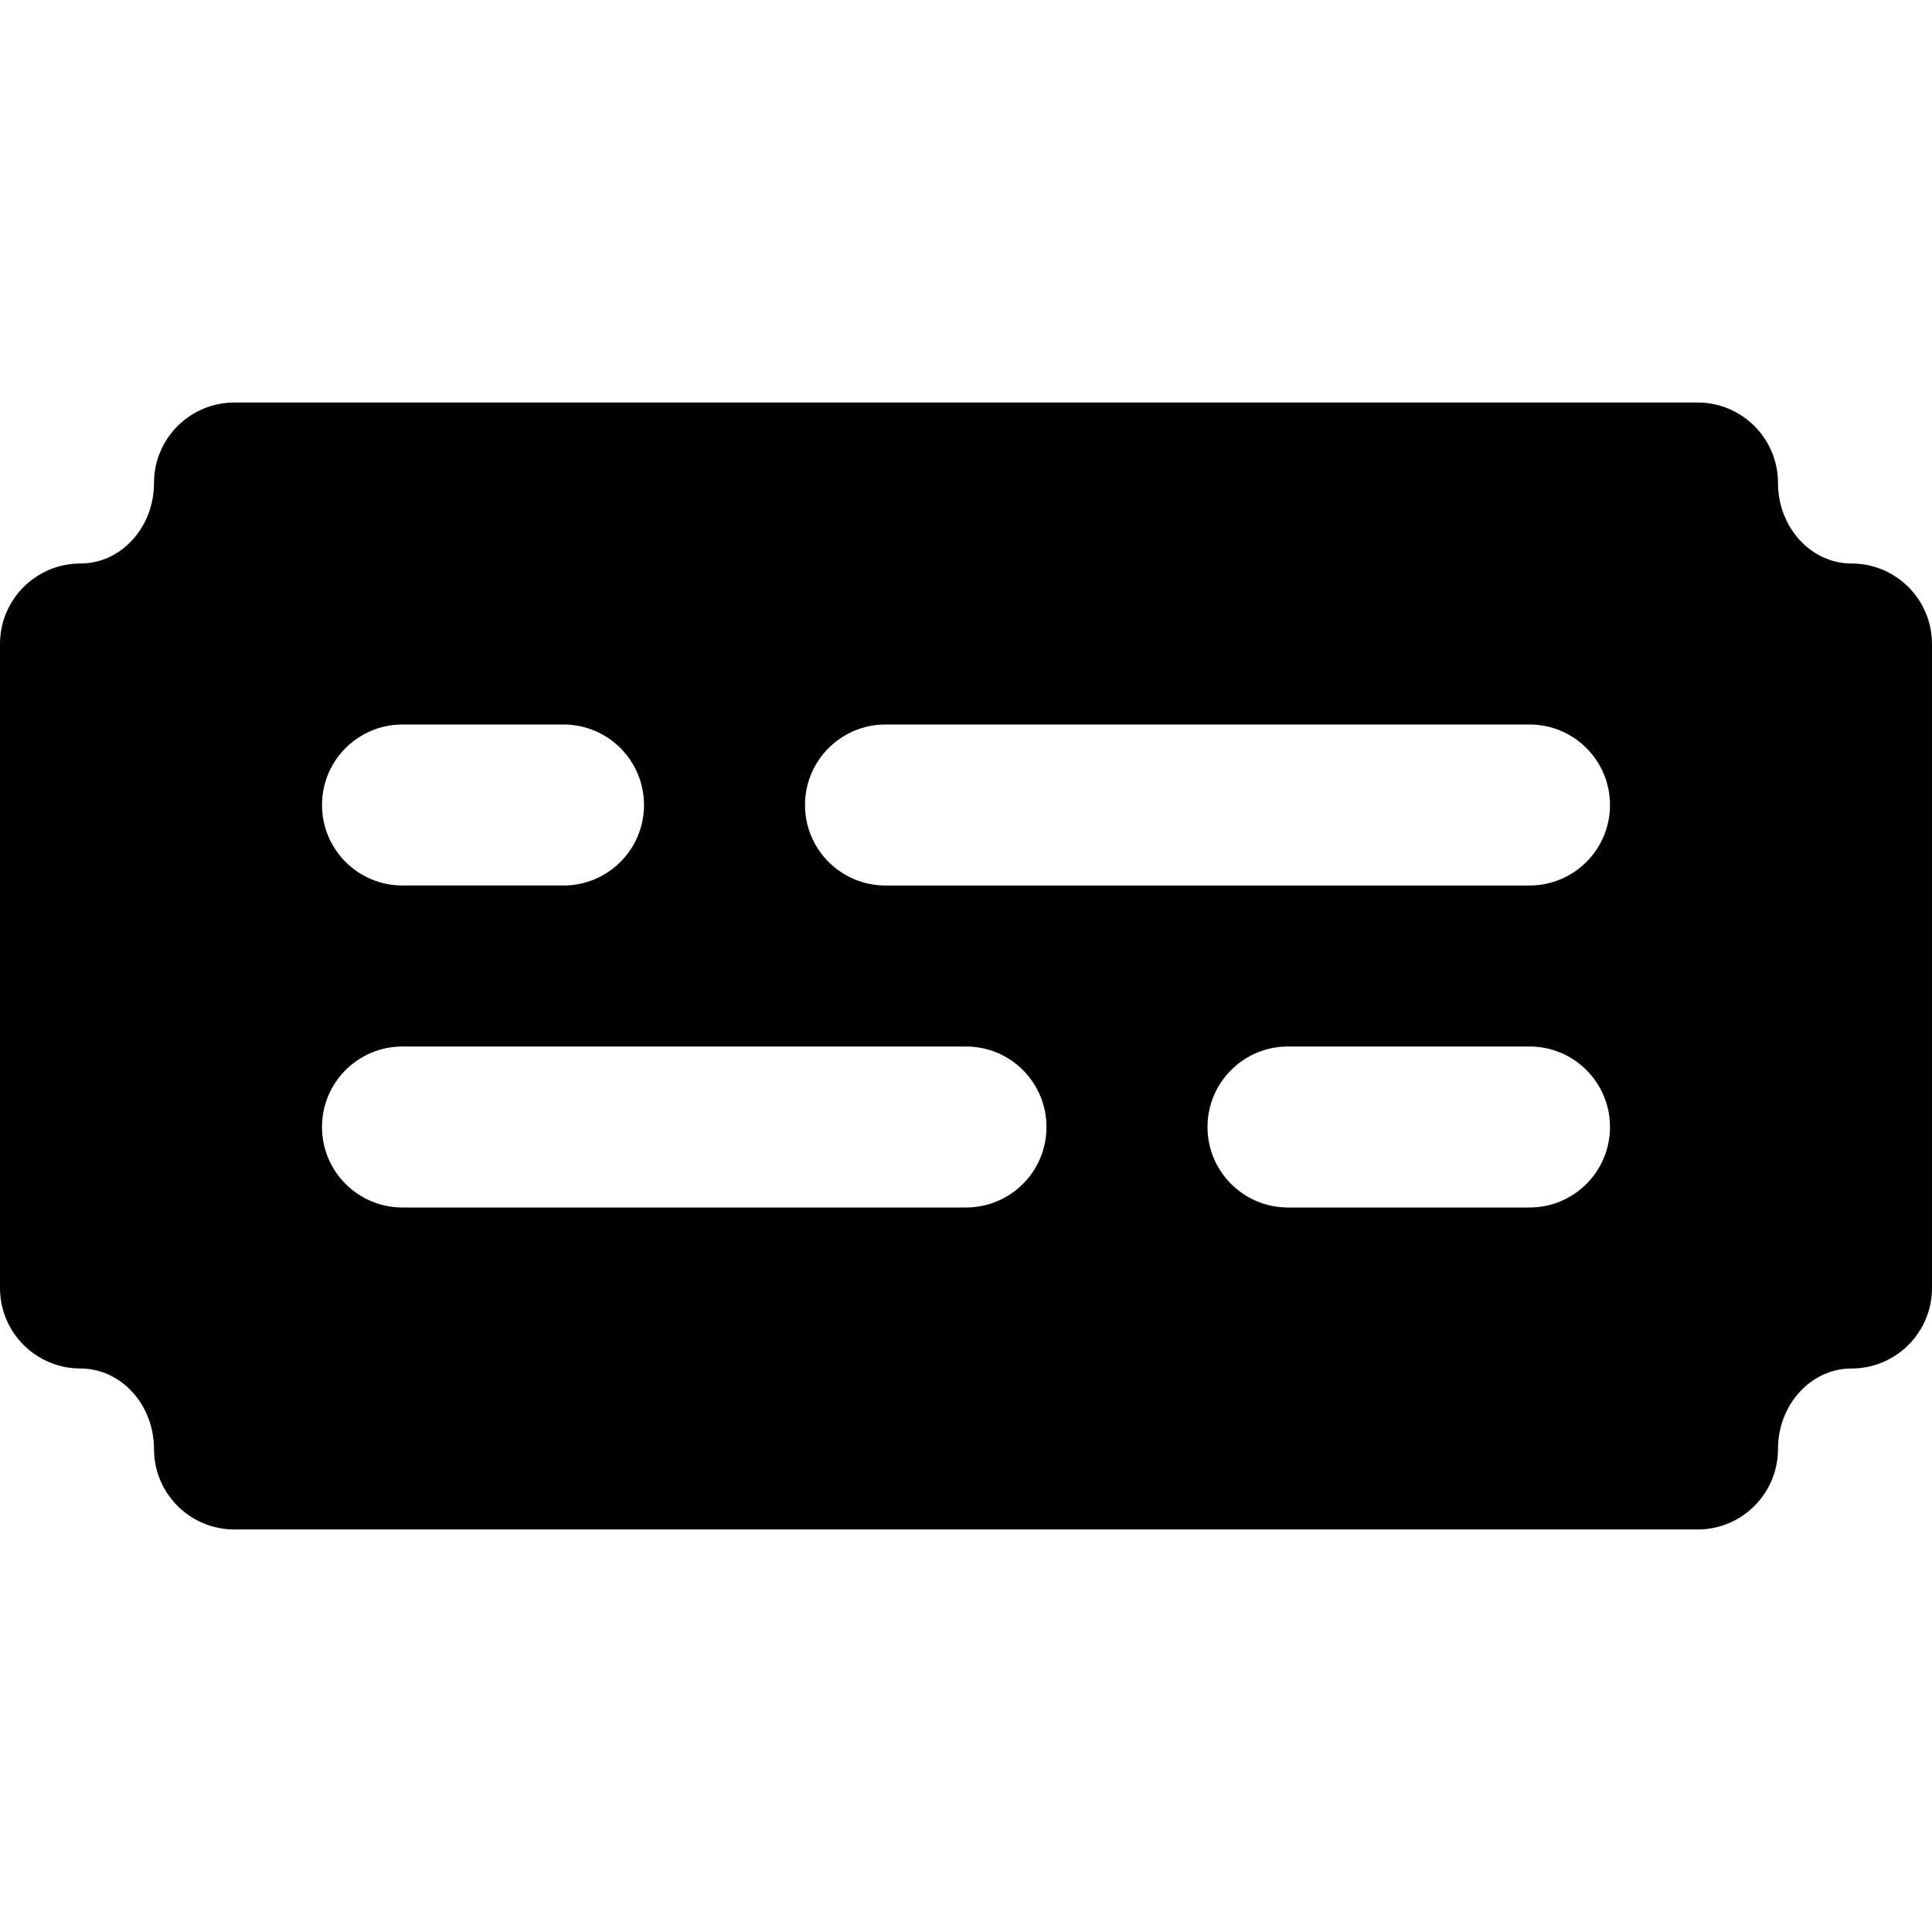
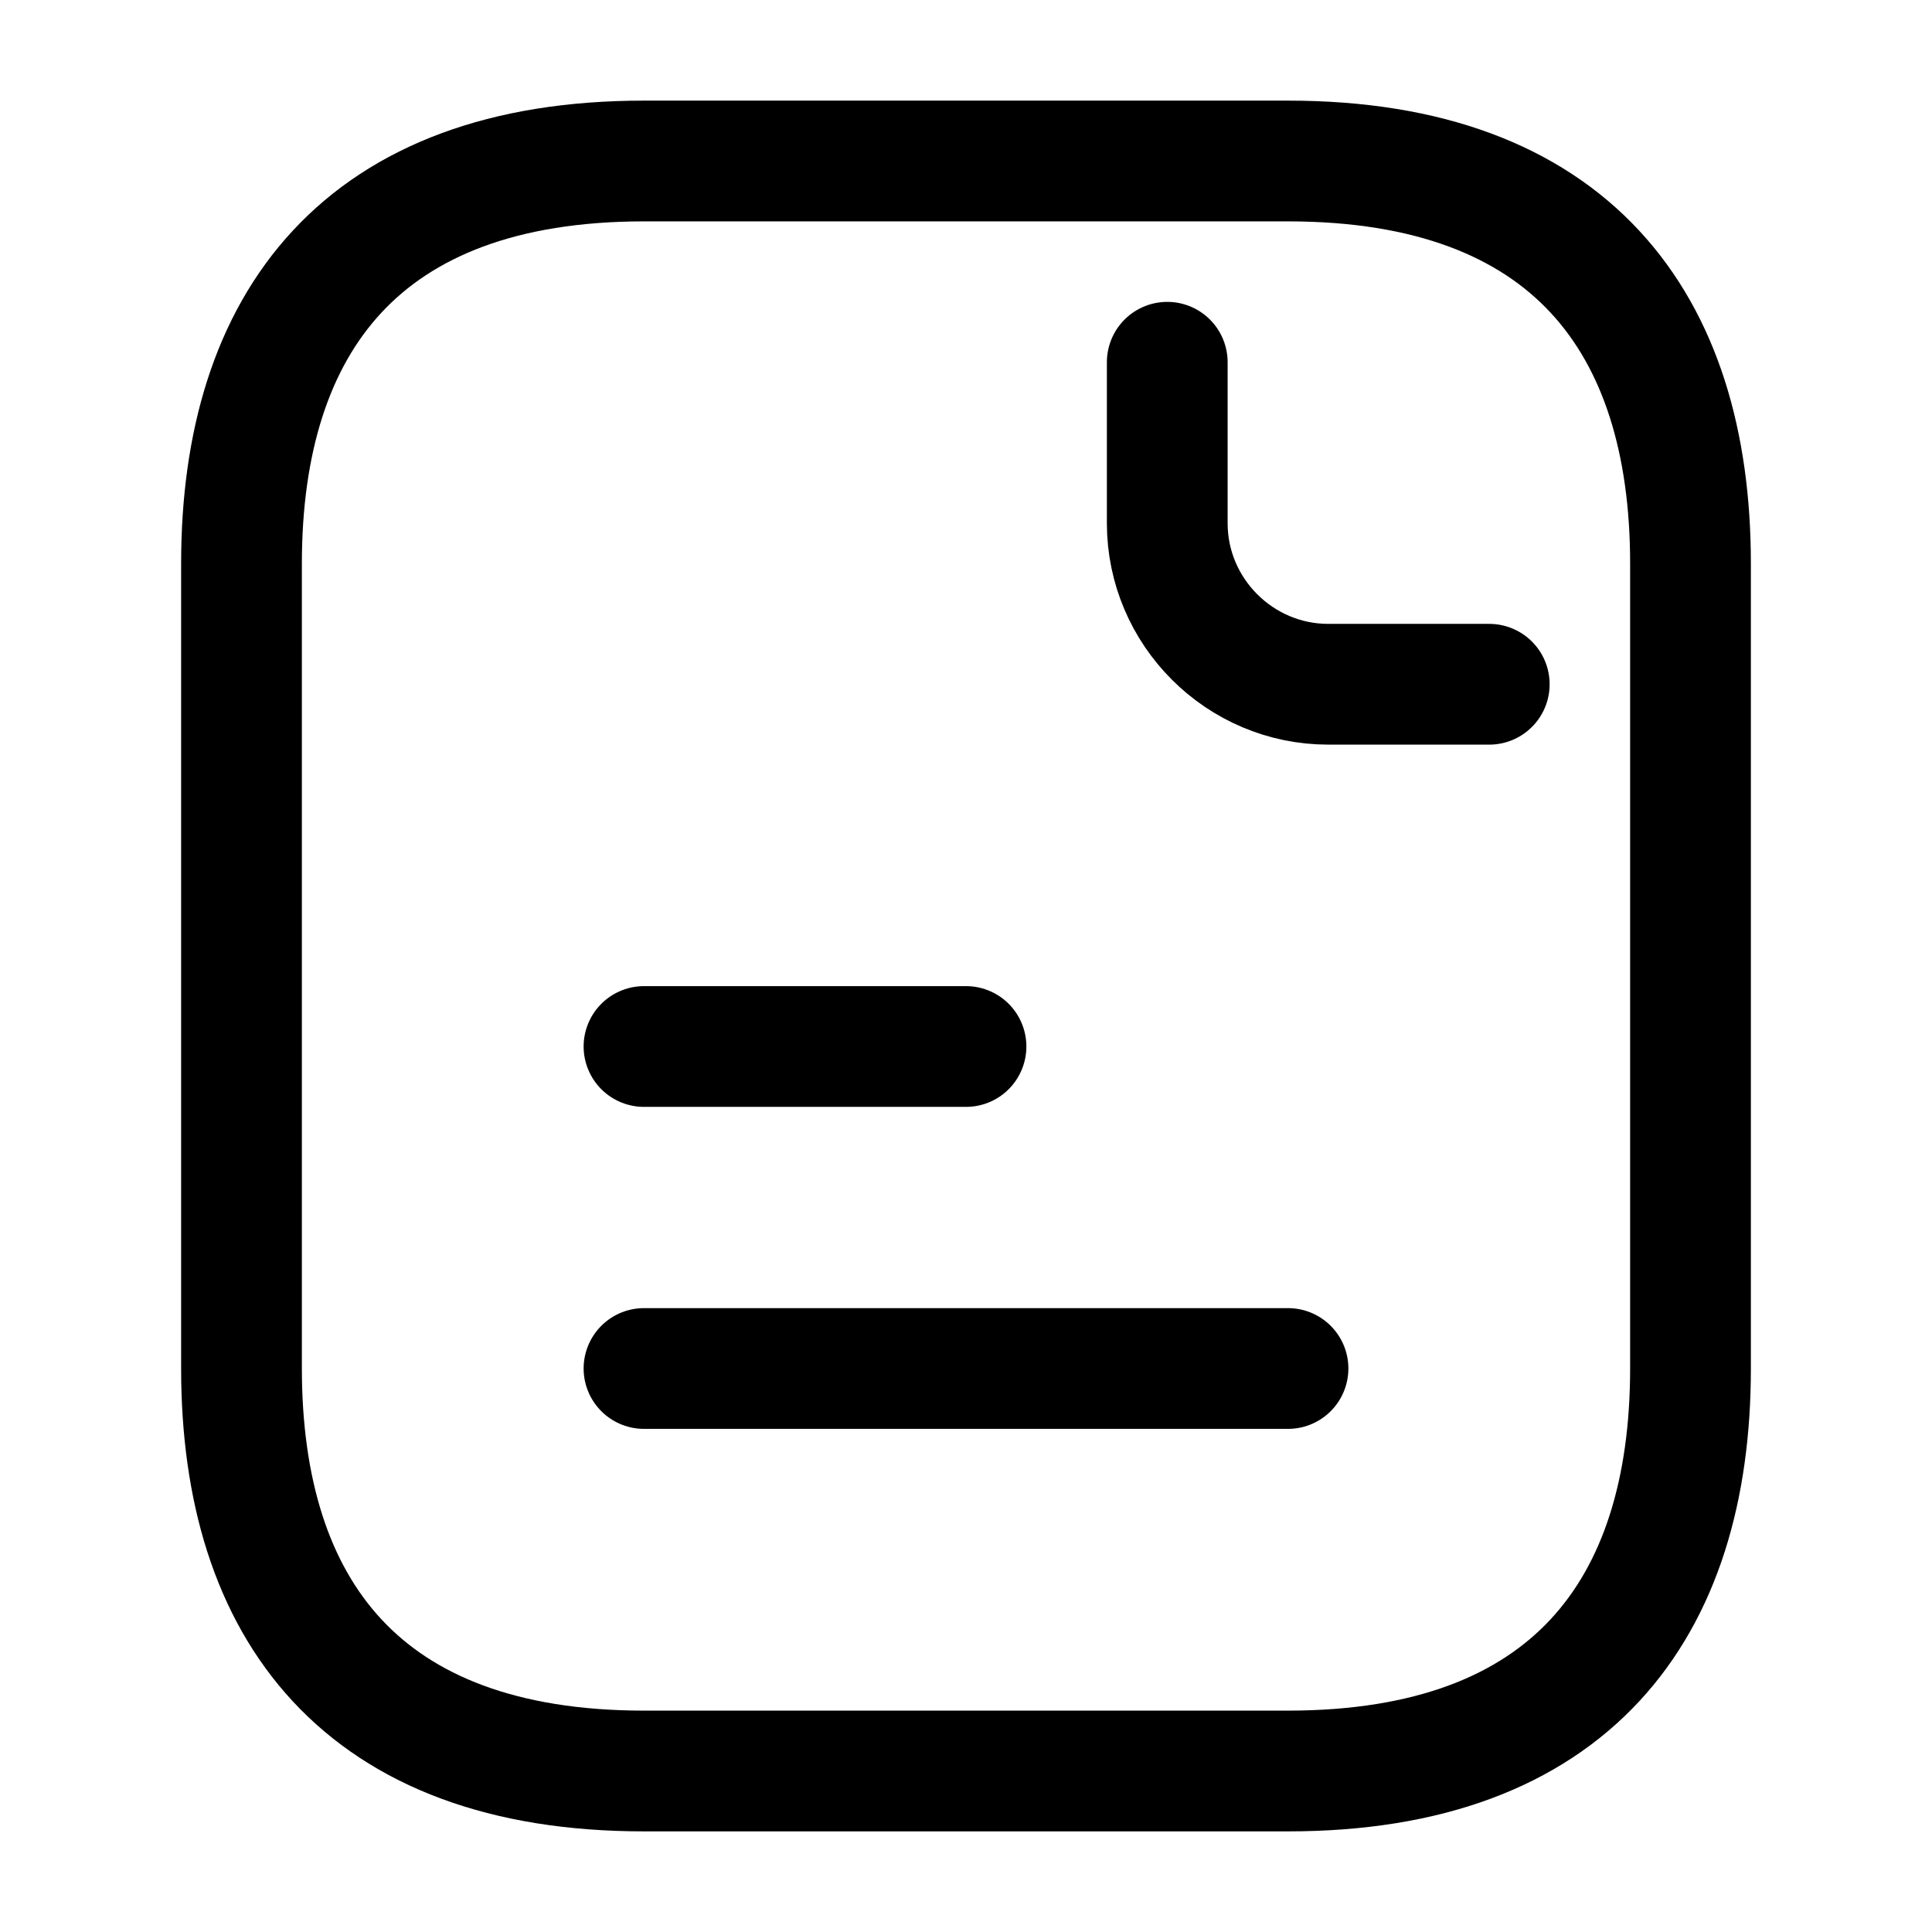
- <svg xmlns="http://www.w3.org/2000/svg" fill="#000000" height="800px" width="800px" version="1.1" id="Layer_1" viewBox="0 0 512 512" xml:space="preserve">
-   <g>
-     <g>
-       <path d="M490.667,149.333c-10.752,0-19.477-9.579-19.477-21.333c0-11.776-9.536-21.333-21.333-21.333H62.144    c-11.797,0-21.333,9.557-21.333,21.333c0,11.755-8.725,21.333-19.477,21.333C9.536,149.333,0,158.891,0,170.667v170.667    c0,11.776,9.536,21.333,21.333,21.333c10.752,0,19.477,9.579,19.477,21.333c0,11.776,9.536,21.333,21.333,21.333h387.712    c11.797,0,21.333-9.557,21.333-21.333c0-11.755,8.725-21.333,19.477-21.333c11.797,0,21.333-9.557,21.333-21.333V170.667    C512,158.891,502.464,149.333,490.667,149.333z M106.667,192h42.667c11.797,0,21.333,9.557,21.333,21.333    s-9.536,21.333-21.333,21.333h-42.667c-11.797,0-21.333-9.557-21.333-21.333S94.869,192,106.667,192z M256,320H106.667    c-11.797,0-21.333-9.557-21.333-21.333s9.536-21.333,21.333-21.333H256c11.797,0,21.333,9.557,21.333,21.333S267.797,320,256,320z     M405.333,320h-64C329.536,320,320,310.443,320,298.667s9.536-21.333,21.333-21.333h64c11.797,0,21.333,9.557,21.333,21.333    S417.131,320,405.333,320z M405.333,234.667H234.667c-11.797,0-21.333-9.557-21.333-21.333S222.869,192,234.667,192h170.667    c11.797,0,21.333,9.557,21.333,21.333S417.131,234.667,405.333,234.667z" />
-     </g>
-   </g>
+ <svg xmlns="http://www.w3.org/2000/svg" width="24" height="24" viewBox="0 0 24 24" fill="none">
+   <path d="M21 7V17C21 20 19.5 22 16 22H8C4.5 22 3 20 3 17V7C3 4 4.5 2 8 2H16C19.5 2 21 4 21 7Z" stroke="black" stroke-width="1.5" stroke-miterlimit="10" stroke-linecap="round" stroke-linejoin="round" />
+   <path d="M14.5 4.5V6.5C14.5 7.6 15.4 8.5 16.5 8.5H18.5" stroke="black" stroke-width="1.5" stroke-miterlimit="10" stroke-linecap="round" stroke-linejoin="round" />
+   <path d="M8 13H12" stroke="black" stroke-width="1.5" stroke-miterlimit="10" stroke-linecap="round" stroke-linejoin="round" />
+   <path d="M8 17H16" stroke="black" stroke-width="1.5" stroke-miterlimit="10" stroke-linecap="round" stroke-linejoin="round" />
</svg>
